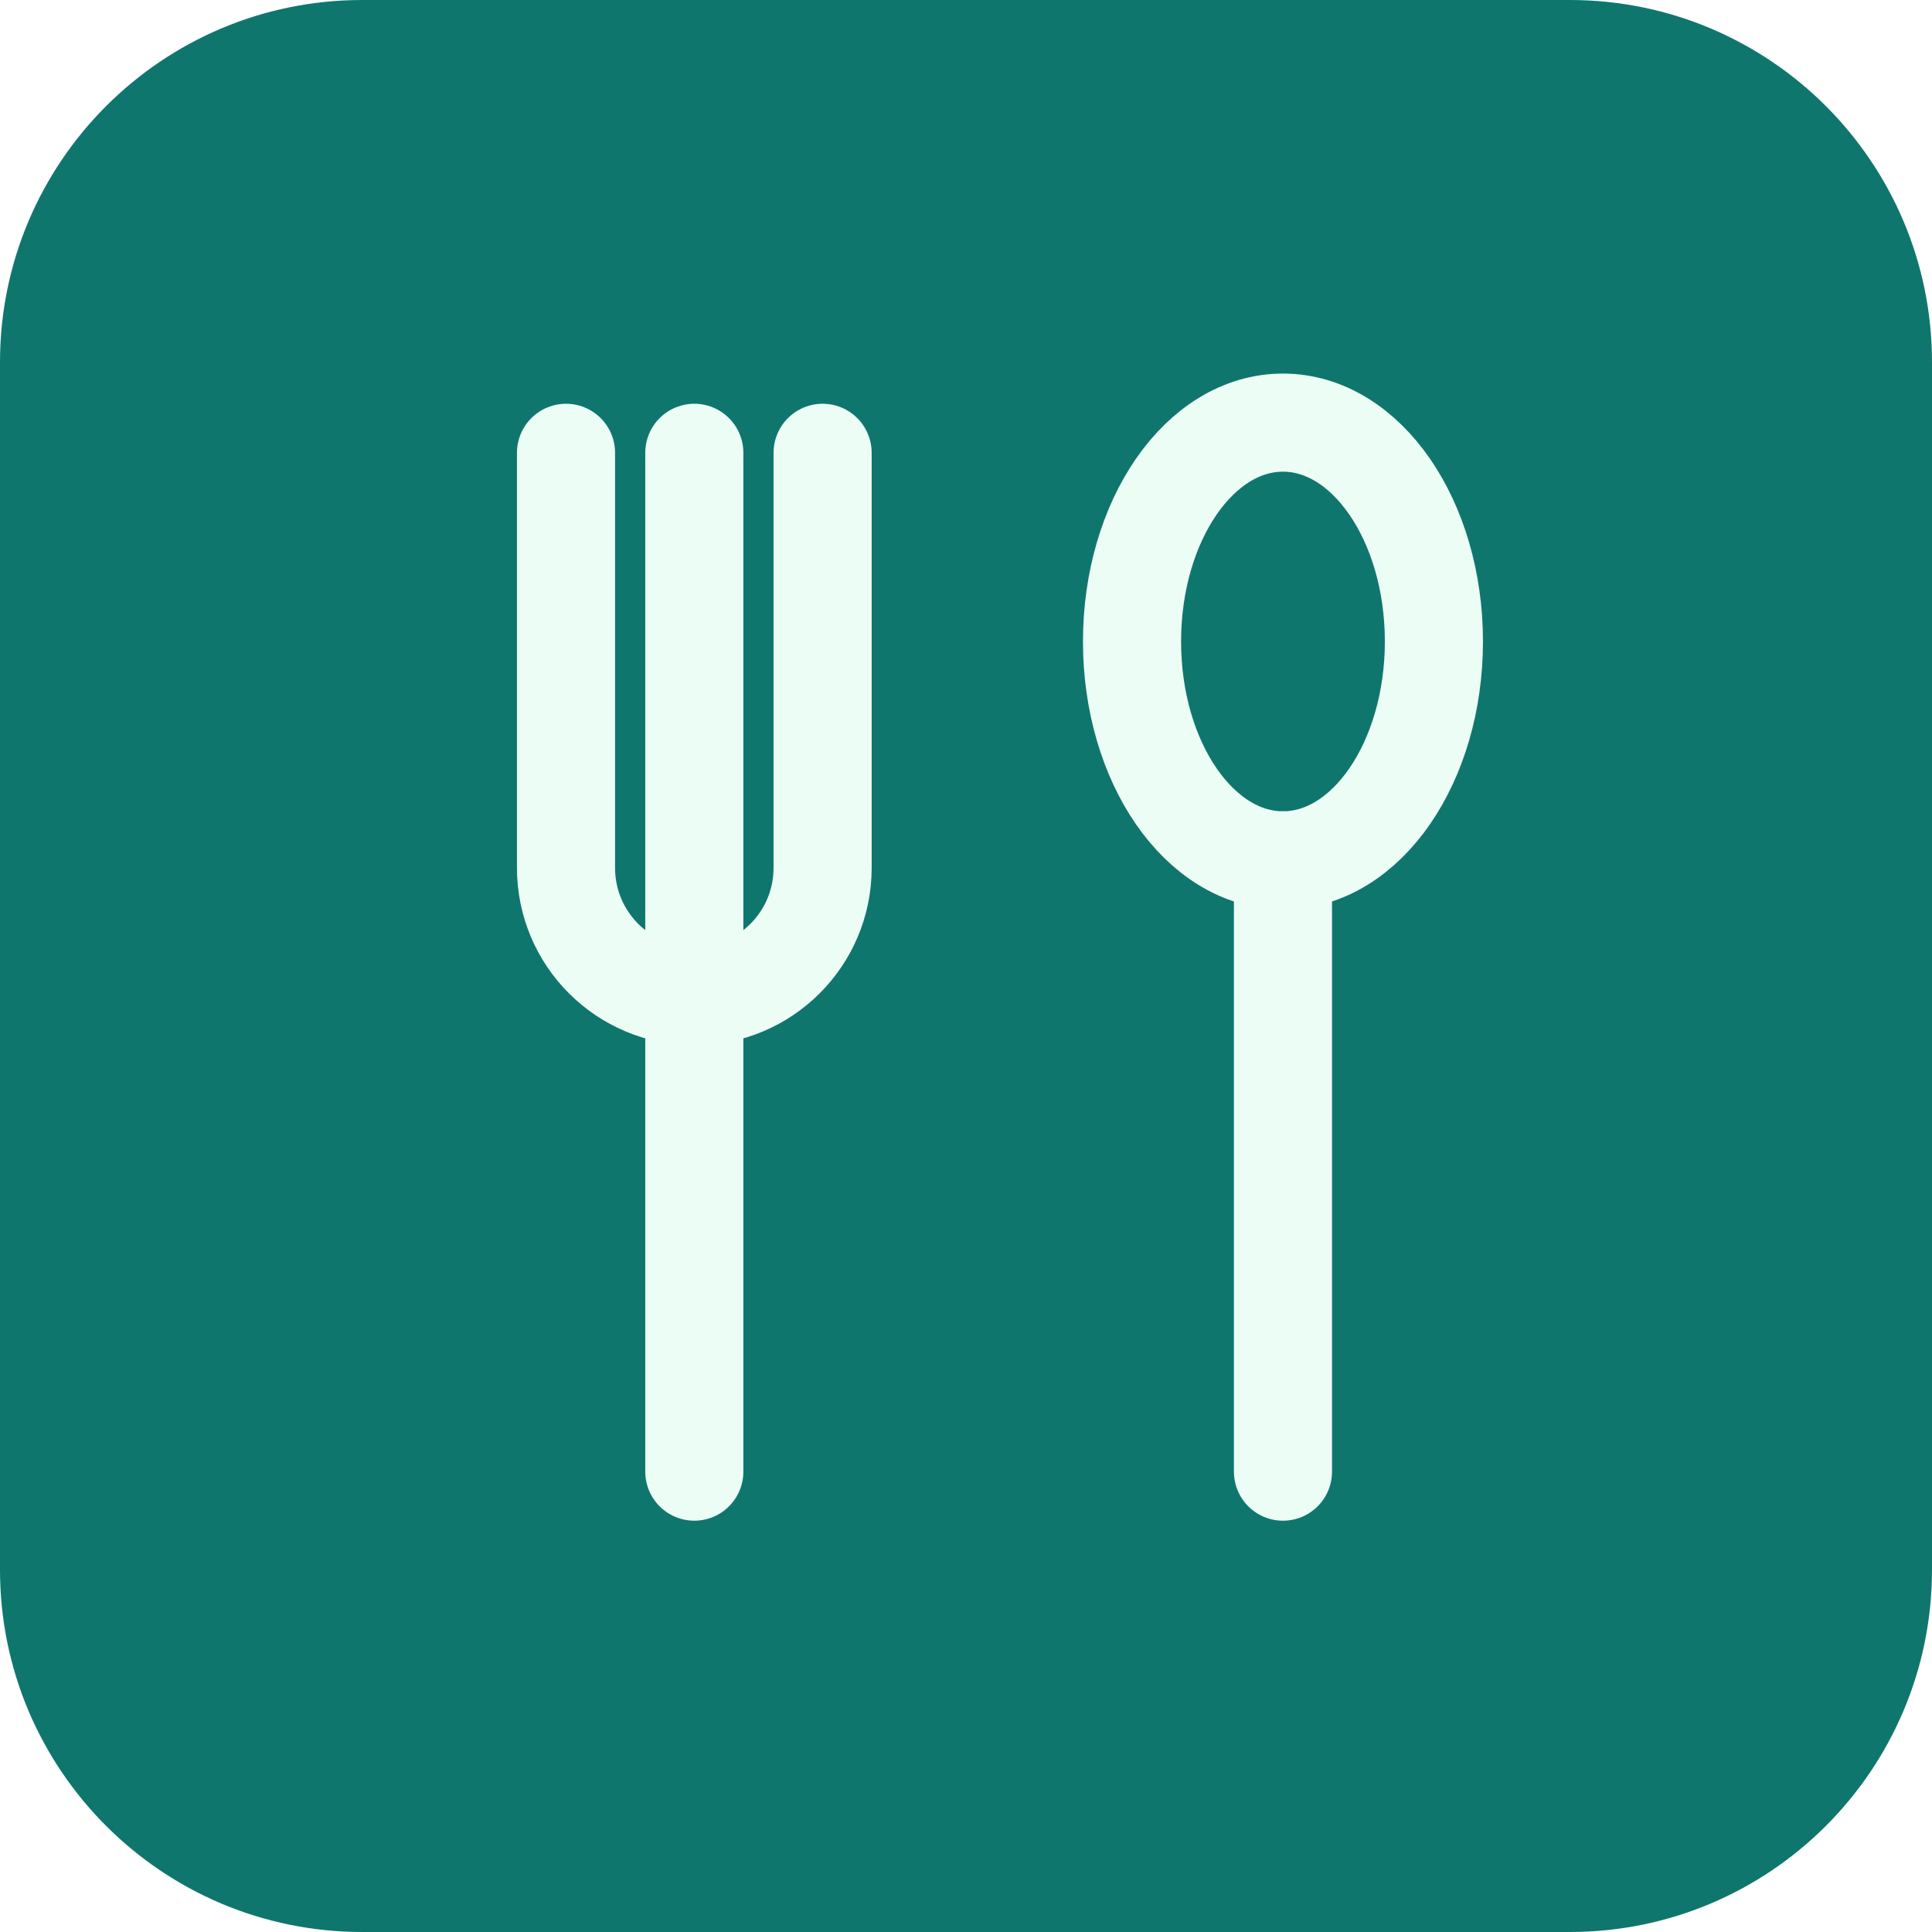
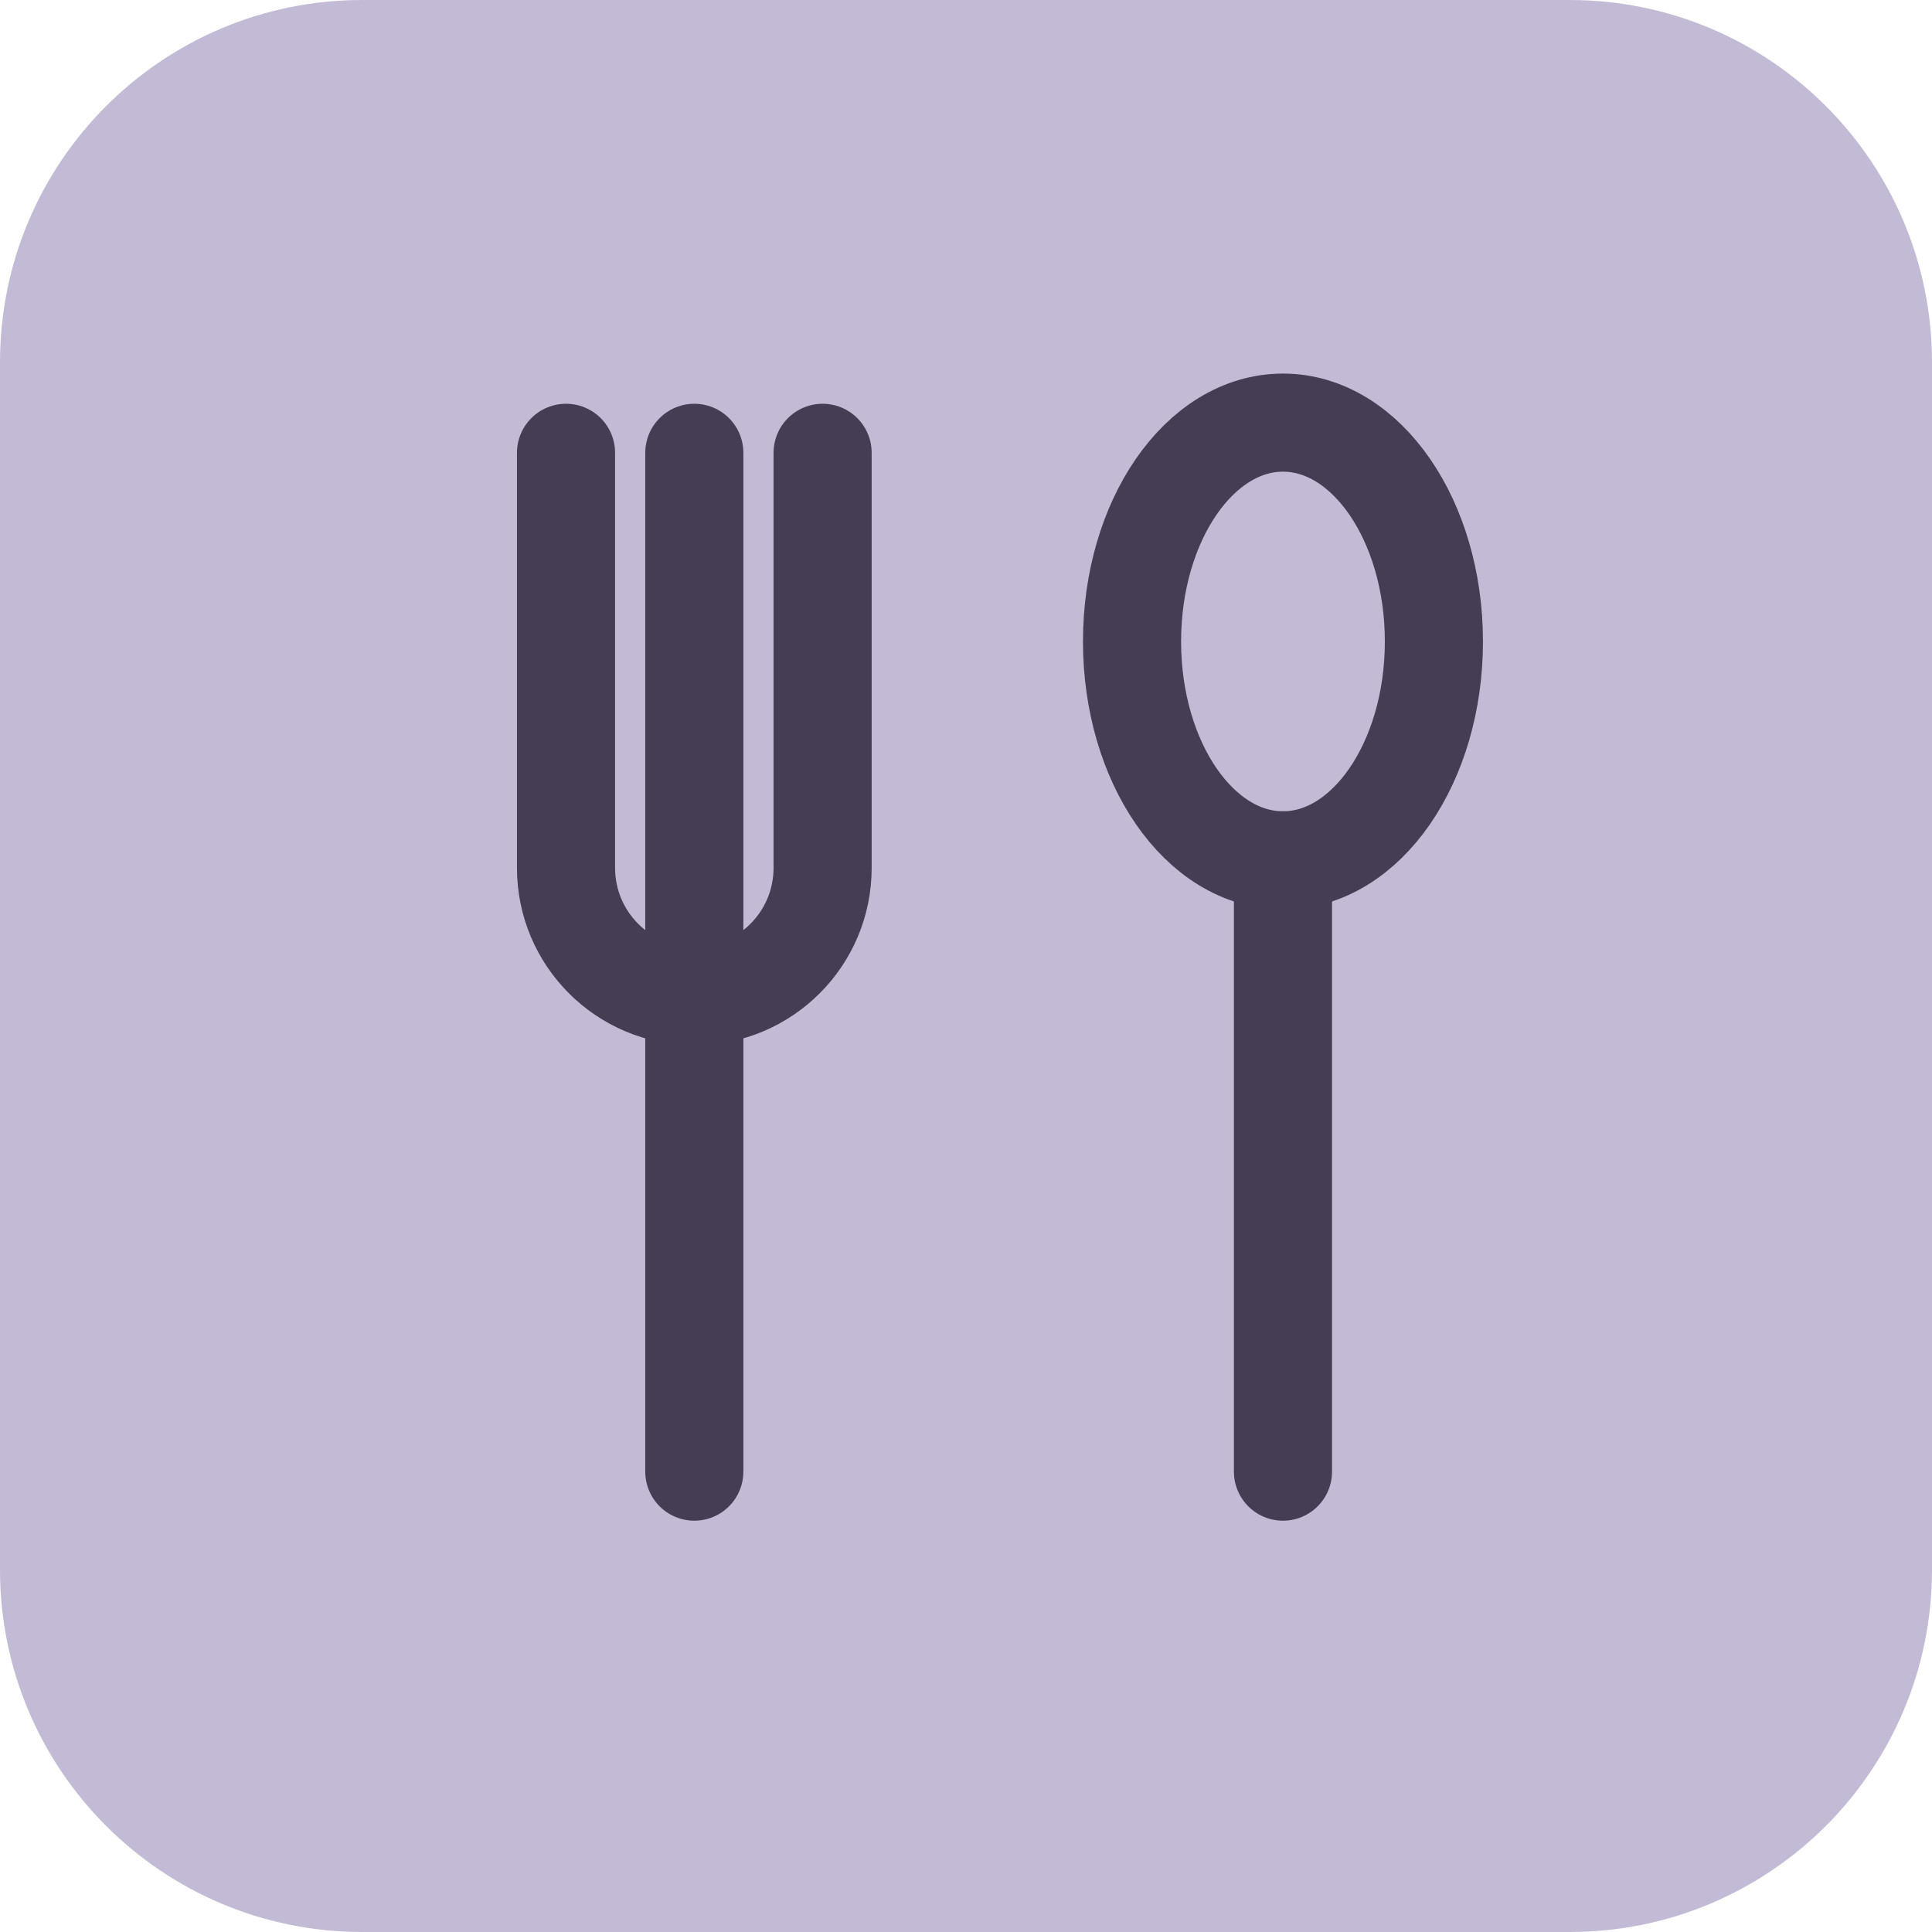
<svg xmlns="http://www.w3.org/2000/svg" viewBox="0 0 512 512">
-   <rect width="512" height="512" rx="96" fill="#0f766e" />
-   <g fill="none" stroke="#ecfdf5" stroke-width="26" stroke-linecap="round">
+   <rect width="512" height="512" rx="96" fill="#c3bbd5" />
+   <g fill="none" stroke="#443d54" stroke-width="26" stroke-linecap="round">
    <path d="M150 120 v110 a34 34 0 0 0 68 0 v-110" />
    <path d="M184 120 v130" />
    <path d="M184 250 v140" />
    <ellipse cx="340" cy="170" rx="40" ry="58" />
    <path d="M340 228 v162" />
  </g>
</svg>
